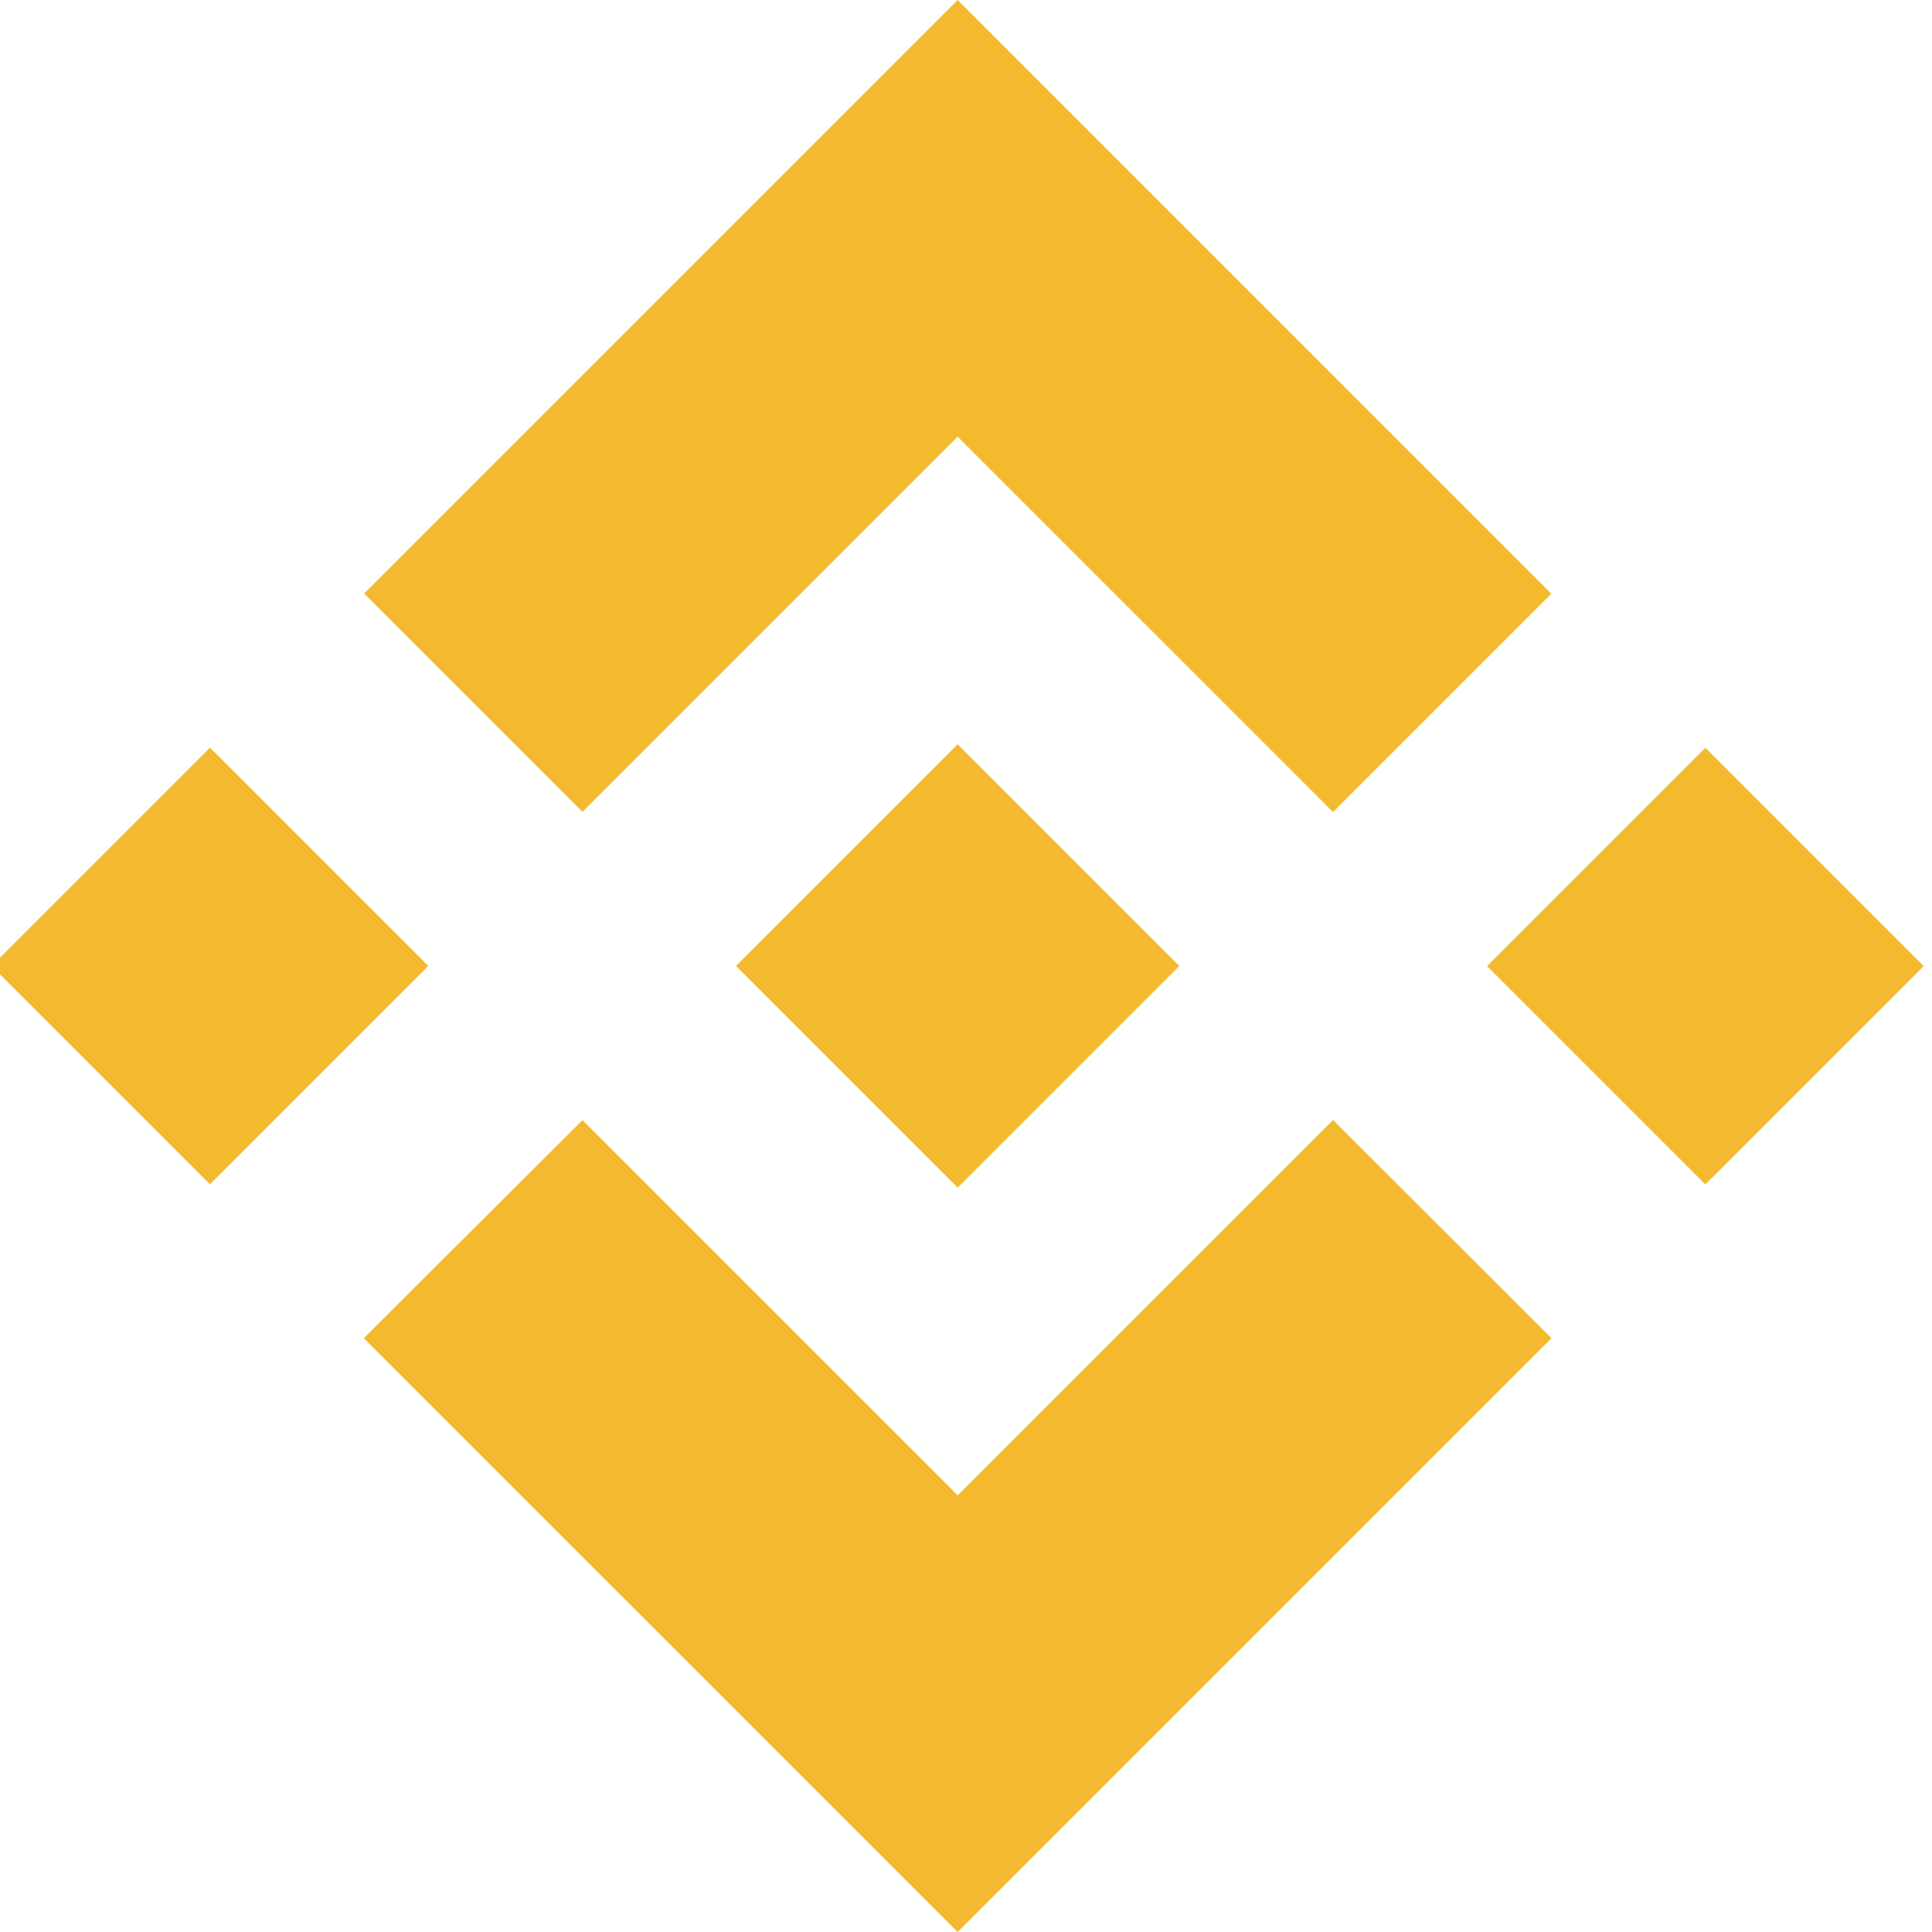
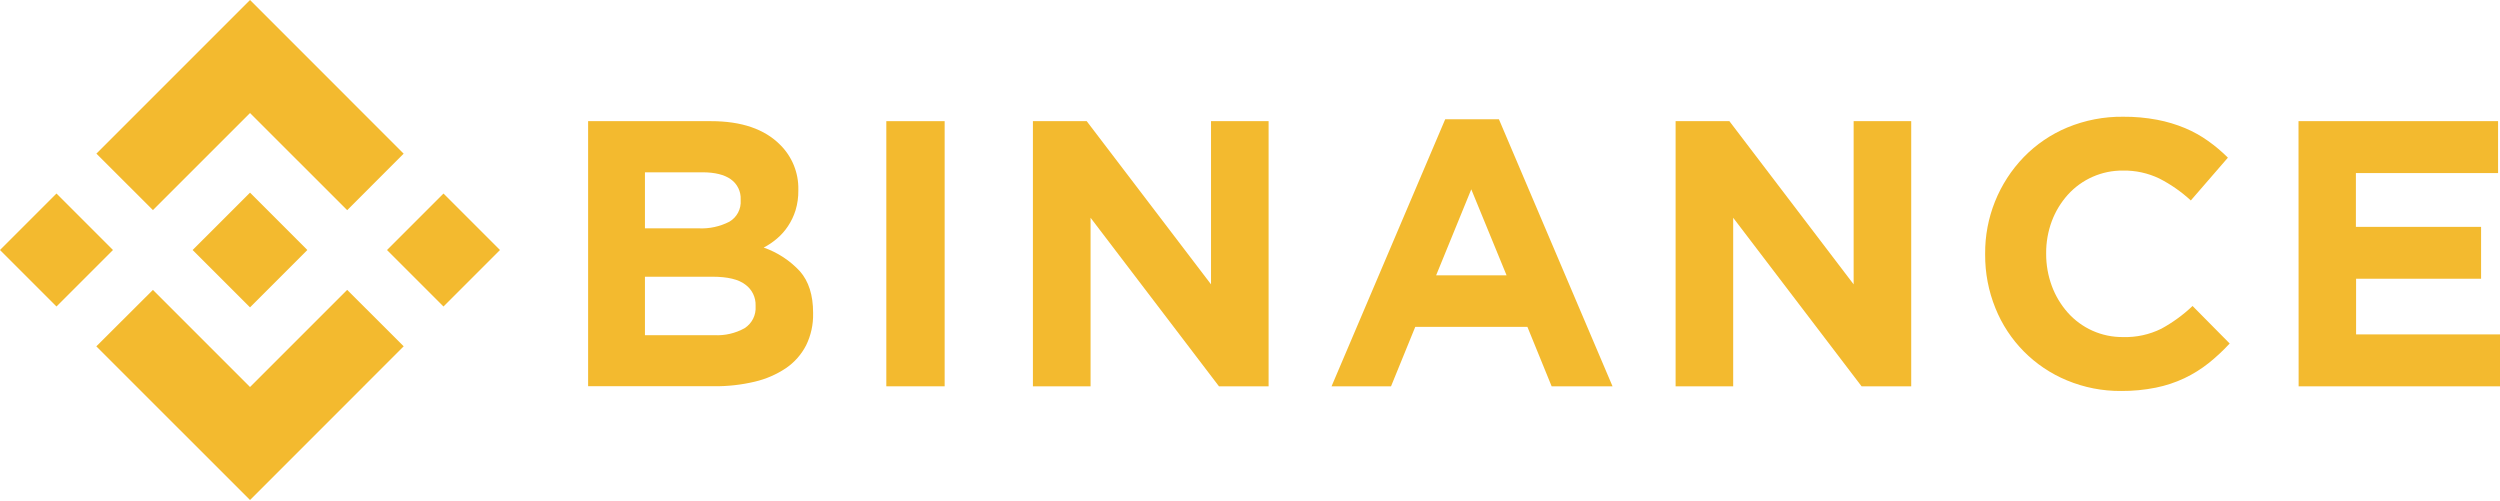
- <svg xmlns="http://www.w3.org/2000/svg" version="1.1" id="Your_design" x="0px" y="0px" width="126.611px" height="126.611px" viewBox="0 0 126.611 126.611" enable-background="new 0 0 126.611 126.611" xml:space="preserve">
-   <polygon fill="#F3BA2F" points="38.171,53.203 62.759,28.616 87.36,53.216 101.667,38.909 62.759,0 23.864,38.896 " />
-   <rect x="3.644" y="53.188" transform="matrix(0.7071 0.7071 -0.7071 0.7071 48.7933 8.8106)" fill="#F3BA2F" width="20.233" height="20.234" />
-   <polygon fill="#F3BA2F" points="38.171,73.408 62.759,97.995 87.359,73.396 101.674,87.695 101.667,87.703 62.759,126.611   23.863,87.716 23.843,87.696 " />
-   <rect x="101.64" y="53.189" transform="matrix(-0.7071 0.7071 -0.7071 -0.7071 235.5457 29.0503)" fill="#F3BA2F" width="20.234" height="20.233" />
-   <polygon fill="#F3BA2F" points="77.271,63.298 77.277,63.298 62.759,48.78 52.03,59.509 52.029,59.509 50.797,60.742 48.254,63.285   48.254,63.285 48.234,63.305 48.254,63.326 62.759,77.831 77.277,63.313 77.284,63.305 " />
+ <svg xmlns="http://www.w3.org/2000/svg" viewBox="0 0 633.04 126.61">
+   <g fill="#f3ba2f">
+     <path d="m38.72 53.2 24.59-24.58 24.6 24.6 14.3-14.31-38.9-38.91-38.9 38.9z" />
+     <path d="m3.64 53.19h20.23v20.23h-20.23z" transform="matrix(.7071068 -.7071068 .7071068 .7071068 -40.19 28.27)" />
+     <path d="m38.72 73.41 24.59 24.59 24.6-24.6 14.31 14.29-.01.01-38.9 38.91-38.9-38.89-.02-.02z" />
+     <path d="m101.64 53.19h20.23v20.23h-20.23z" transform="matrix(.7071068 -.7071068 .7071068 .7071068 -11.49 97.57)" />
+     <path d="m77.82 63.3-14.51-14.52-10.73 10.73-1.24 1.23-2.54 2.54-.02.02.02.03 14.51 14.5 14.51-14.52.01-.01z" />
+     <g transform="translate(.55)">
+       <path d="m148.37 30.68h31.12q11.58 0 17.52 6a15.5 15.5 0 0 1 4.59 11.32v.19a16.67 16.67 0 0 1 -.71 5.08 15.6 15.6 0 0 1 -1.91 4 14.77 14.77 0 0 1 -2.76 3.12 17.92 17.92 0 0 1 -3.39 2.3 22.66 22.66 0 0 1 9.17 6q3.34 3.8 3.34 10.5v.19a17.44 17.44 0 0 1 -1.77 8.06 15.72 15.72 0 0 1 -5.07 5.76 24.05 24.05 0 0 1 -7.95 3.45 42.7 42.7 0 0 1 -10.29 1.15h-31.89zm28 27.14a15.39 15.39 0 0 0 7.77-1.68 5.8 5.8 0 0 0 2.86-5.42v-.19a5.93 5.93 0 0 0 -2.49-5.13q-2.49-1.77-7.19-1.77h-14.56v14.19zm3.93 27.05a14.2 14.2 0 0 0 7.7-1.77 6.08 6.08 0 0 0 2.78-5.52v-.19a6.31 6.31 0 0 0 -2.59-5.32q-2.58-2-8.34-2h-17.09v14.8z" />
+       <path d="m223.88 30.68h14.77v67.14h-14.77z" />
+       <path d="m261 30.68h13.62l31.48 41.32v-41.32h14.58v67.14h-12.57l-32.51-42.68v42.68h-14.6z" />
+       <path d="m365.4 30.2h13.6l28.77 67.62h-15.42l-6.14-15.06h-28.39l-6.14 15.06h-15.06zm15.54 39.52-8.94-21.78-8.9 21.78z" />
+       <path d="m423.74 30.68h13.62l31.46 41.32v-41.32h14.58v67.14h-12.57l-32.51-42.68v42.68h-14.58z" />
+       <path d="m536.56 99a34.93 34.93 0 0 1 -13.72-2.68 33.17 33.17 0 0 1 -18.13-18.32 35.54 35.54 0 0 1 -2.59-13.53v-.19a34.84 34.84 0 0 1 9.79-24.51 33.23 33.23 0 0 1 11-7.48 35.9 35.9 0 0 1 14.19-2.73 44.49 44.49 0 0 1 8.58.77 35.66 35.66 0 0 1 7.06 2.11 30.5 30.5 0 0 1 5.85 3.26 39.52 39.52 0 0 1 5 4.22l-9.39 10.84a35.71 35.71 0 0 0 -8-5.57 20.47 20.47 0 0 0 -9.16-2 18.58 18.58 0 0 0 -14 6.14 21.09 21.09 0 0 0 -4.04 6.67 22.87 22.87 0 0 0 -1.43 8.11v.19a23.21 23.21 0 0 0 1.43 8.1 21.32 21.32 0 0 0 4 6.71 18.46 18.46 0 0 0 14 6.24 20.52 20.52 0 0 0 9.73-2.11 37.62 37.62 0 0 0 7.91-5.76l9.4 9.5a47.93 47.93 0 0 1 -5.37 5 32 32 0 0 1 -6.09 3.79 31.56 31.56 0 0 1 -7.24 2.39 43.11 43.11 0 0 1 -8.78.84z" />
+       <path d="m581.47 30.68h50.53v13.14h-36v13.62h31.7v13.14h-31.65v14.1h36.45v13.14h-51z" />
+     </g>
+   </g>
</svg>
